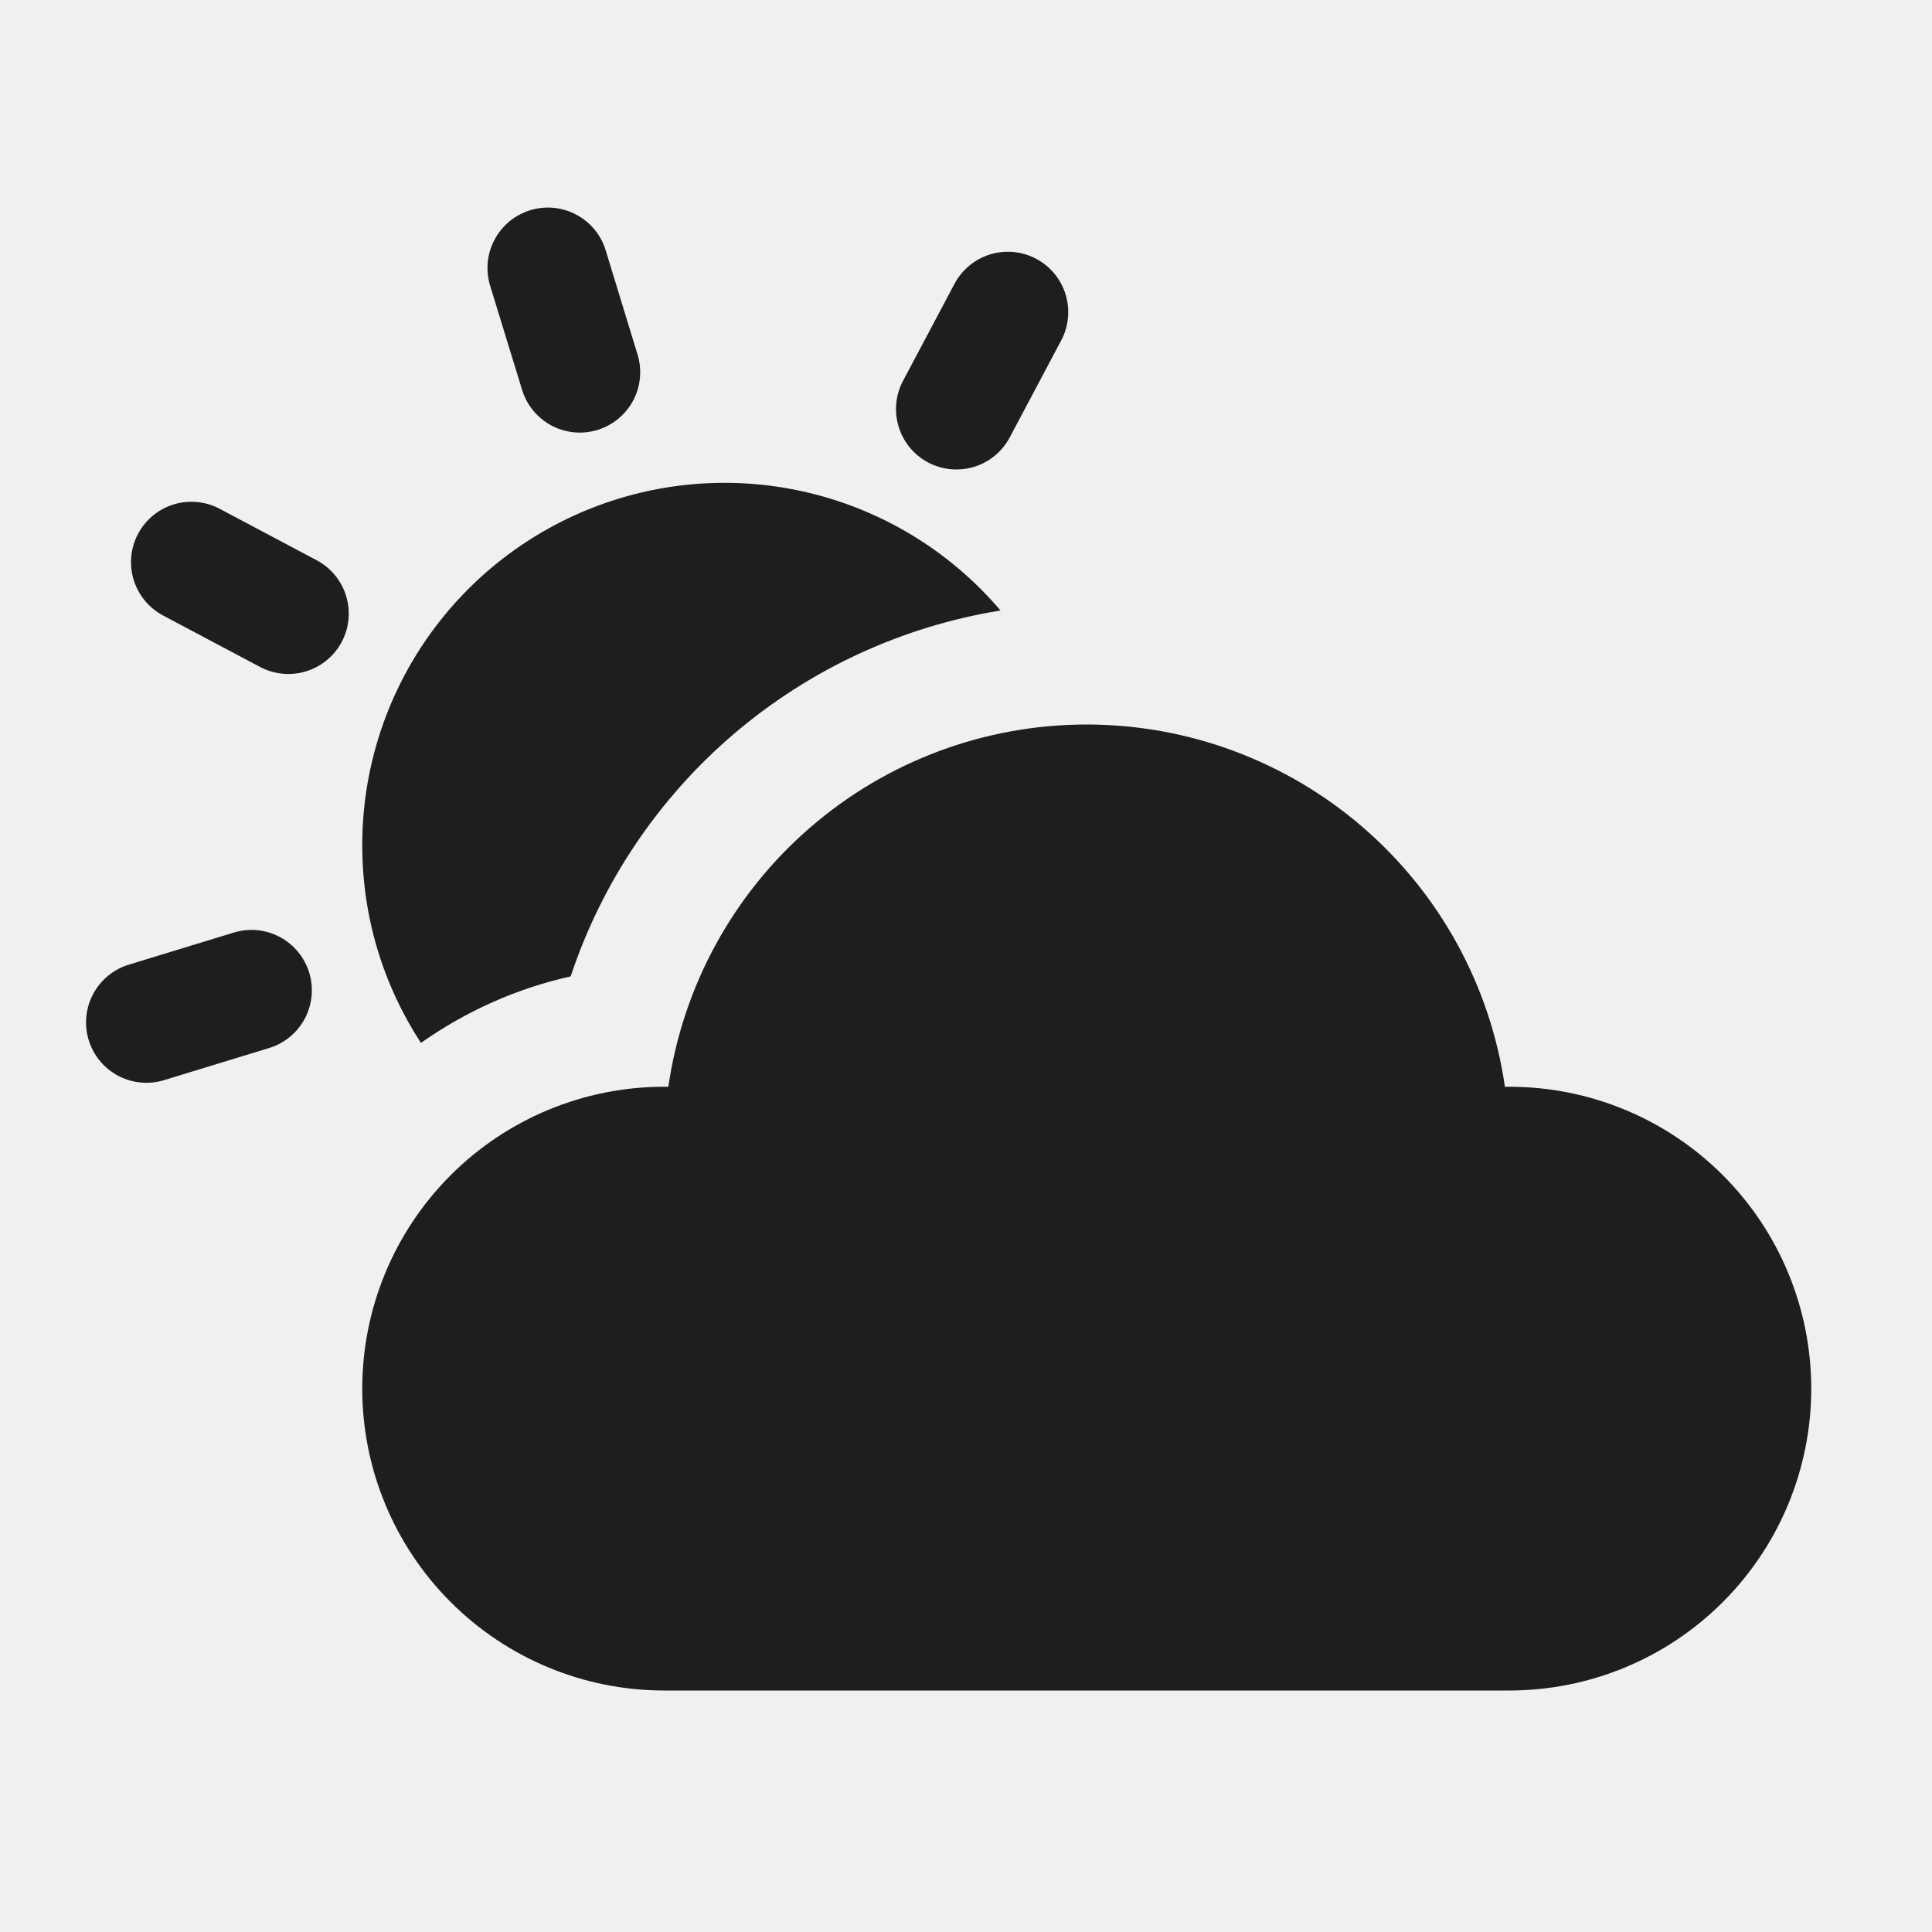
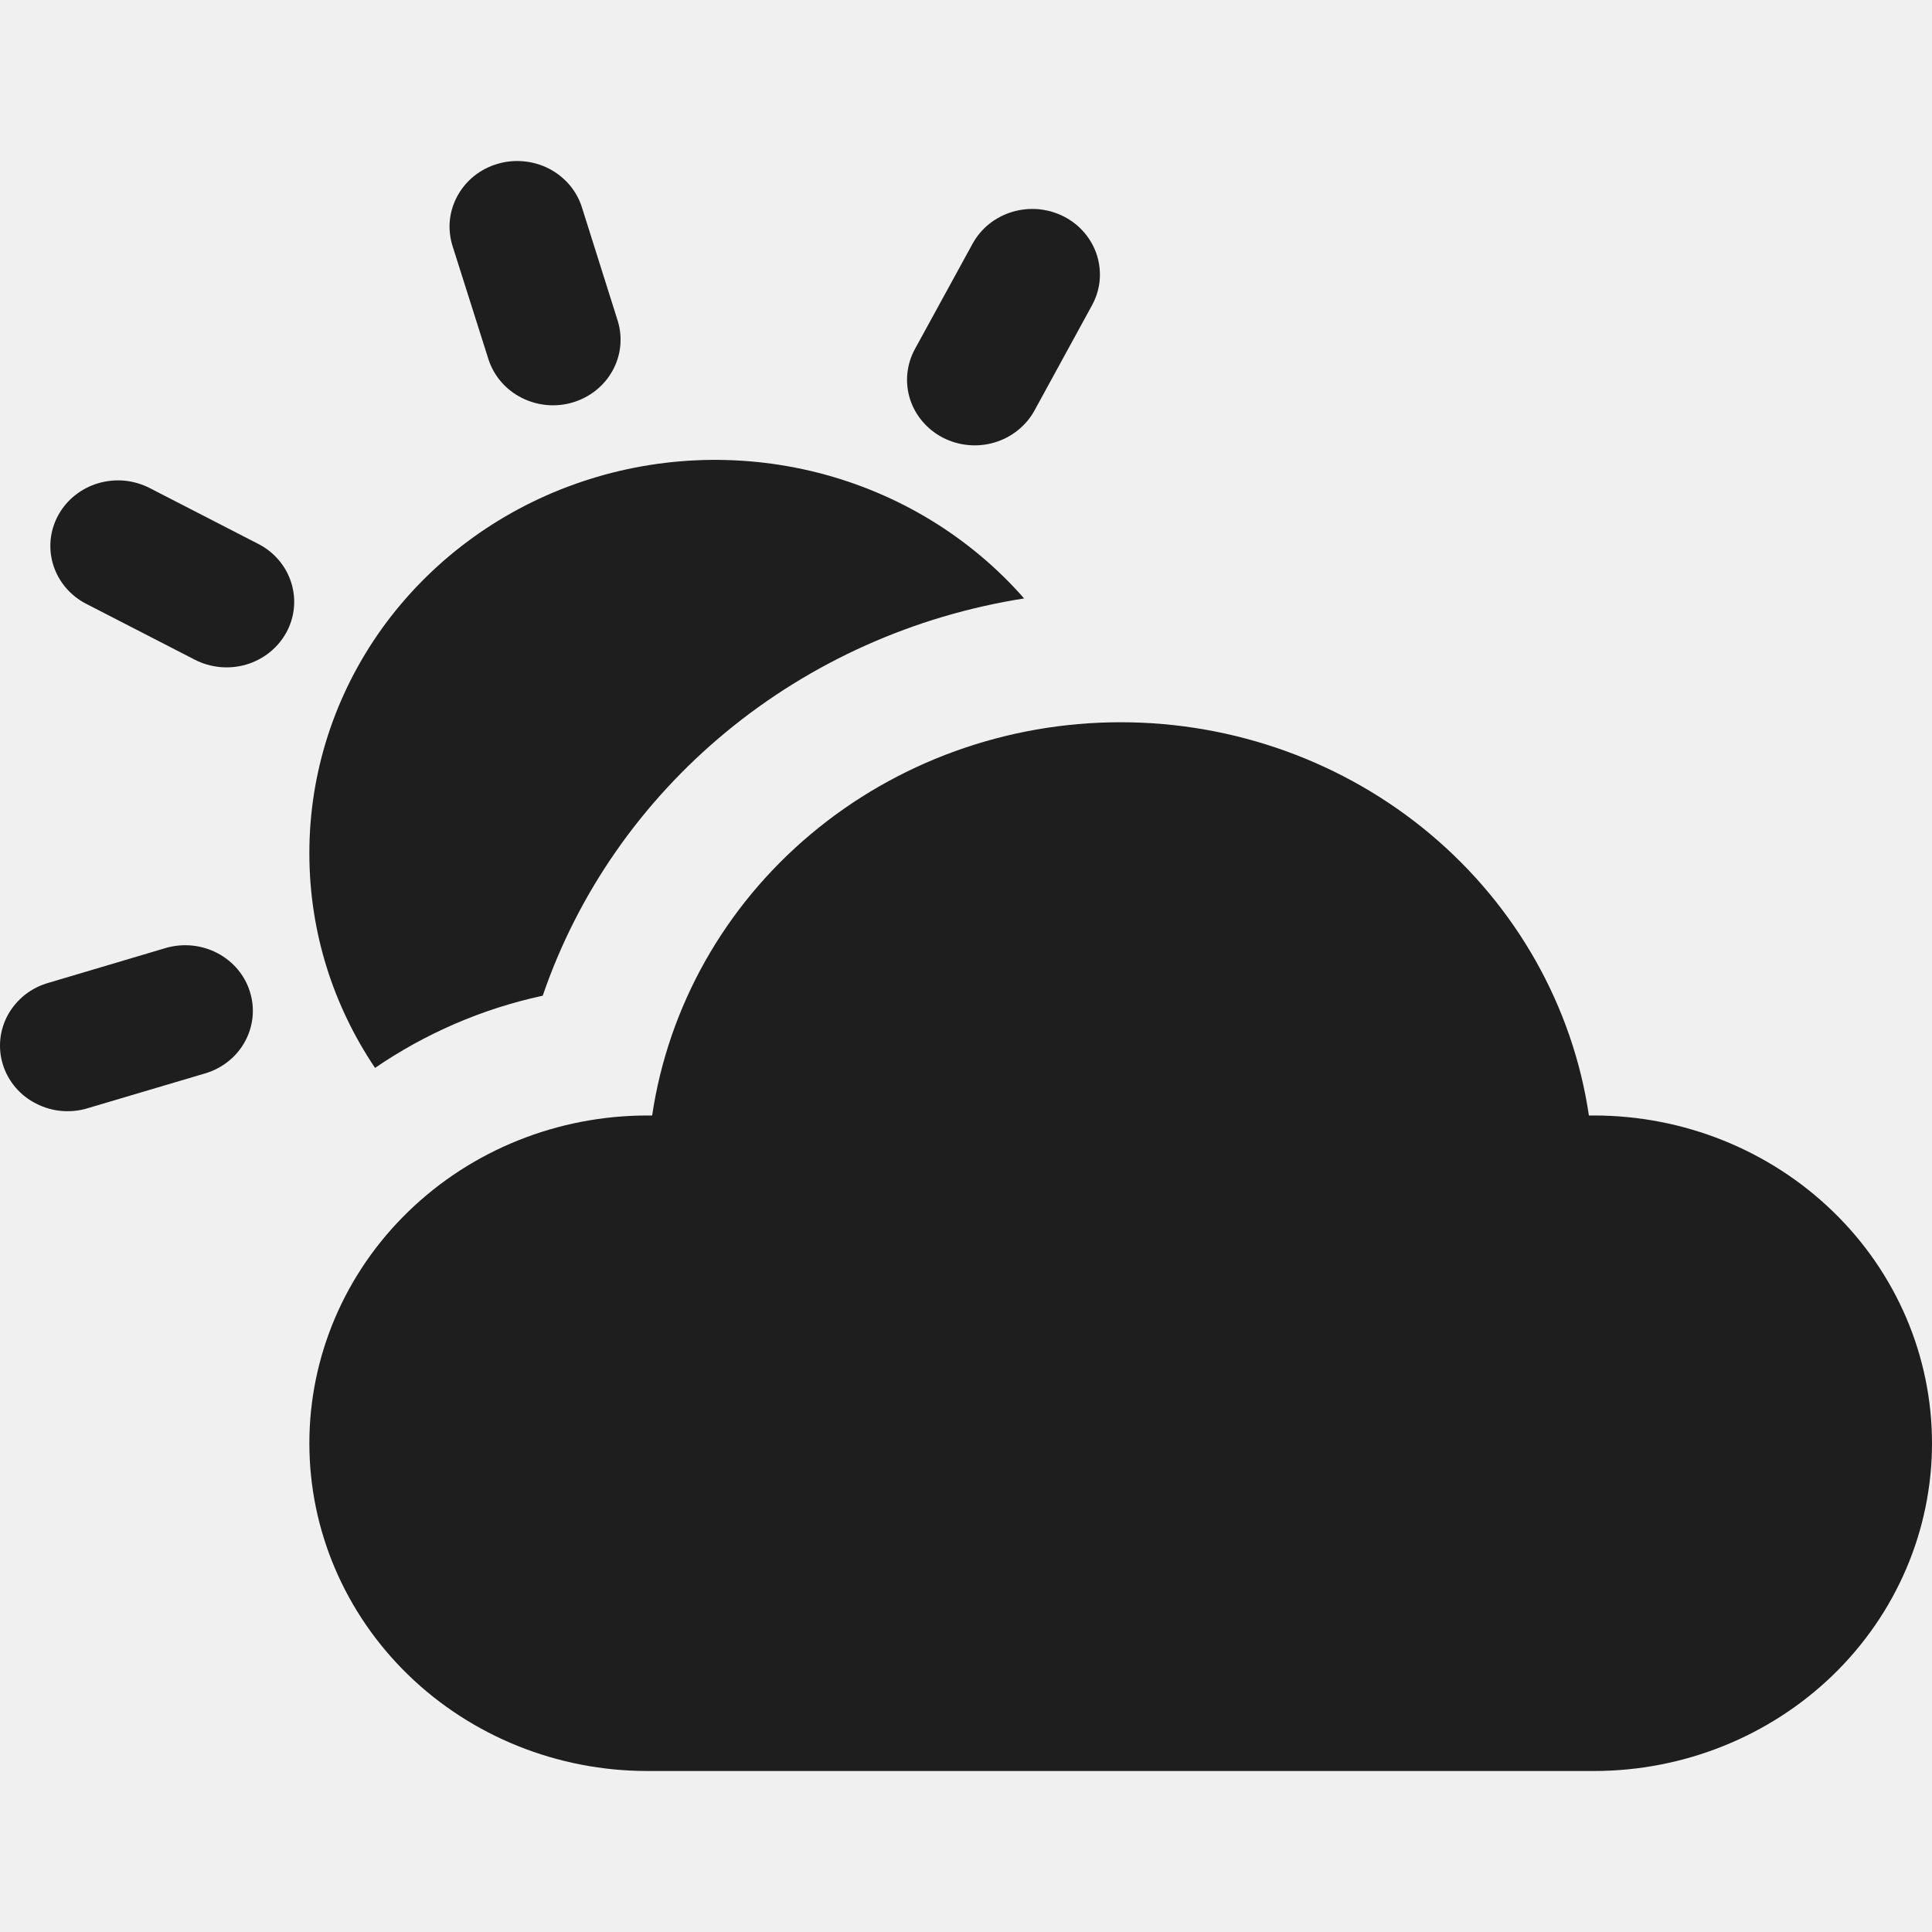
- <svg xmlns="http://www.w3.org/2000/svg" width="48" height="48" viewBox="0 0 48 48" fill="none">
-   <g clip-path="url(#clip0_7_8439)">
-     <path d="M26.997 18C24.472 18 22.032 18.91 20.124 20.563C18.215 22.216 16.966 24.501 16.605 27H16.5C14.511 27 12.603 27.79 11.197 29.197C9.79 30.603 9 32.511 9 34.5C9 36.489 9.79 38.397 11.197 39.803C12.603 41.21 14.511 42 16.5 42H37.5C39.489 42 41.397 41.21 42.803 39.803C44.21 38.397 45 36.489 45 34.5C45 32.511 44.21 30.603 42.803 29.197C41.397 27.79 39.489 27 37.5 27H37.389C37.029 24.502 35.78 22.217 33.872 20.564C31.964 18.911 29.524 18.001 27 18M26.364 8.46C26.457 8.286 26.514 8.096 26.533 7.899C26.552 7.703 26.532 7.505 26.475 7.317C26.417 7.128 26.323 6.953 26.198 6.801C26.073 6.649 25.919 6.523 25.745 6.431C25.571 6.338 25.38 6.28 25.184 6.262C24.988 6.243 24.79 6.262 24.602 6.32C24.413 6.377 24.238 6.472 24.086 6.597C23.934 6.722 23.808 6.876 23.715 7.05L22.437 9.459C22.25 9.81 22.21 10.221 22.327 10.602C22.443 10.983 22.705 11.302 23.057 11.489C23.408 11.675 23.819 11.715 24.2 11.599C24.58 11.483 24.899 11.22 25.086 10.869L26.364 8.46ZM15.048 6.219C14.991 6.03 14.896 5.855 14.771 5.703C14.645 5.551 14.491 5.425 14.317 5.333C14.143 5.24 13.952 5.183 13.756 5.164C13.56 5.145 13.362 5.165 13.173 5.223C12.985 5.281 12.809 5.375 12.657 5.5C12.505 5.626 12.379 5.78 12.287 5.954C12.194 6.128 12.137 6.319 12.118 6.515C12.1 6.711 12.12 6.909 12.177 7.098L12.978 9.708C13.099 10.083 13.363 10.395 13.712 10.578C14.062 10.76 14.469 10.797 14.845 10.682C15.222 10.566 15.538 10.307 15.726 9.96C15.913 9.614 15.956 9.207 15.846 8.829L15.048 6.219ZM9 21C9 22.812 9.537 24.498 10.458 25.911C11.559 25.134 12.819 24.561 14.178 24.258C14.958 21.912 16.366 19.824 18.248 18.221C20.131 16.619 22.417 15.563 24.858 15.168C23.665 13.764 22.07 12.76 20.288 12.292C18.506 11.823 16.623 11.913 14.894 12.549C13.165 13.185 11.672 14.337 10.618 15.848C9.564 17.359 8.999 19.157 9 21ZM5.46 12.642C5.286 12.549 5.096 12.492 4.9 12.473C4.704 12.454 4.506 12.474 4.317 12.531C4.129 12.589 3.953 12.683 3.801 12.808C3.649 12.934 3.523 13.088 3.431 13.261C3.338 13.435 3.281 13.626 3.262 13.822C3.243 14.018 3.263 14.216 3.32 14.405C3.378 14.593 3.472 14.768 3.597 14.92C3.722 15.072 3.876 15.198 4.05 15.291L6.459 16.569C6.811 16.756 7.222 16.796 7.602 16.68C7.983 16.563 8.302 16.301 8.489 15.95C8.676 15.598 8.715 15.187 8.599 14.806C8.483 14.426 8.22 14.107 7.869 13.92L5.46 12.642ZM6.708 26.031C7.083 25.91 7.396 25.646 7.578 25.297C7.76 24.948 7.797 24.541 7.682 24.164C7.566 23.787 7.307 23.471 6.961 23.284C6.614 23.096 6.208 23.053 5.829 23.163L3.219 23.961C3.028 24.017 2.85 24.109 2.696 24.234C2.541 24.359 2.412 24.514 2.318 24.689C2.223 24.863 2.165 25.055 2.145 25.253C2.125 25.451 2.145 25.651 2.204 25.841C2.262 26.031 2.357 26.208 2.484 26.361C2.612 26.514 2.768 26.64 2.944 26.732C3.12 26.823 3.313 26.879 3.511 26.896C3.71 26.913 3.909 26.89 4.098 26.829L6.708 26.031Z" fill="#1E1E1E" />
-   </g>
-   <defs>
-     <clipPath id="clip0_7_8439">
-       <rect width="48" height="48" fill="white" />
-     </clipPath>
-   </defs>
+ <svg xmlns="http://www.w3.org/2000/svg" width="24" height="24" viewBox="0 0 24 24" fill="none">
+   <path d="M13.92 8.972C12.506 8.972 11.139 9.466 10.071 10.363C9.002 11.26 8.303 12.501 8.101 13.857H8.042C6.928 13.857 5.86 14.286 5.073 15.05C4.285 15.813 3.843 16.849 3.843 17.929C3.843 19.008 4.285 20.044 5.073 20.808C5.86 21.571 6.928 22 8.042 22H19.8C20.914 22 21.982 21.571 22.77 20.808C23.558 20.044 24 19.008 24 17.929C24 16.849 23.558 15.813 22.77 15.05C21.982 14.286 20.914 13.857 19.8 13.857H19.738C19.537 12.501 18.837 11.261 17.769 10.363C16.701 9.466 15.335 8.972 13.921 8.972M13.565 3.793C13.617 3.698 13.649 3.595 13.66 3.489C13.67 3.382 13.659 3.275 13.627 3.172C13.595 3.07 13.542 2.975 13.472 2.892C13.402 2.81 13.316 2.741 13.218 2.691C13.121 2.641 13.014 2.61 12.904 2.599C12.795 2.589 12.684 2.6 12.578 2.631C12.473 2.662 12.375 2.713 12.289 2.781C12.204 2.849 12.134 2.933 12.082 3.027L11.366 4.335C11.262 4.526 11.239 4.749 11.304 4.956C11.369 5.162 11.517 5.335 11.713 5.437C11.91 5.538 12.14 5.56 12.353 5.497C12.566 5.434 12.745 5.291 12.85 5.101L13.565 3.793ZM7.229 2.576C7.197 2.474 7.144 2.379 7.074 2.296C7.003 2.214 6.917 2.145 6.82 2.095C6.722 2.045 6.615 2.014 6.505 2.004C6.396 1.994 6.285 2.004 6.179 2.036C6.074 2.067 5.975 2.118 5.89 2.186C5.805 2.254 5.735 2.338 5.683 2.433C5.631 2.527 5.599 2.631 5.588 2.737C5.578 2.844 5.589 2.951 5.621 3.054L6.07 4.47C6.138 4.674 6.285 4.843 6.481 4.942C6.677 5.041 6.904 5.062 7.115 4.999C7.326 4.936 7.503 4.796 7.608 4.607C7.713 4.419 7.737 4.199 7.676 3.993L7.229 2.576ZM3.843 10.6C3.843 11.584 4.143 12.499 4.659 13.266C5.275 12.844 5.981 12.533 6.742 12.369C7.178 11.095 7.967 9.962 9.021 9.092C10.075 8.222 11.355 7.649 12.722 7.434C12.054 6.672 11.161 6.127 10.163 5.873C9.165 5.619 8.111 5.668 7.143 6.013C6.174 6.358 5.339 6.983 4.748 7.803C4.158 8.624 3.842 9.6 3.843 10.6ZM1.86 6.063C1.763 6.013 1.656 5.982 1.547 5.971C1.437 5.961 1.326 5.972 1.22 6.003C1.115 6.034 1.017 6.085 0.932 6.153C0.846 6.221 0.776 6.305 0.724 6.399C0.672 6.494 0.64 6.597 0.629 6.704C0.619 6.81 0.63 6.918 0.662 7.02C0.694 7.122 0.747 7.217 0.817 7.3C0.887 7.382 0.973 7.451 1.071 7.501L2.42 8.195C2.616 8.296 2.847 8.318 3.06 8.255C3.273 8.192 3.451 8.049 3.556 7.859C3.661 7.668 3.683 7.445 3.618 7.238C3.553 7.031 3.406 6.858 3.209 6.757L1.86 6.063ZM2.559 13.331C2.769 13.266 2.944 13.123 3.046 12.933C3.148 12.743 3.169 12.522 3.104 12.318C3.04 12.113 2.895 11.942 2.701 11.84C2.506 11.738 2.279 11.715 2.067 11.774L0.606 12.208C0.499 12.238 0.399 12.288 0.312 12.356C0.226 12.424 0.154 12.508 0.101 12.602C0.048 12.697 0.015 12.802 0.004 12.909C-0.007 13.017 0.004 13.125 0.037 13.228C0.069 13.331 0.123 13.427 0.194 13.51C0.265 13.593 0.353 13.662 0.452 13.711C0.55 13.761 0.658 13.792 0.769 13.801C0.88 13.81 0.992 13.798 1.098 13.764L2.559 13.331Z" fill="#1E1E1E" />
</svg>
